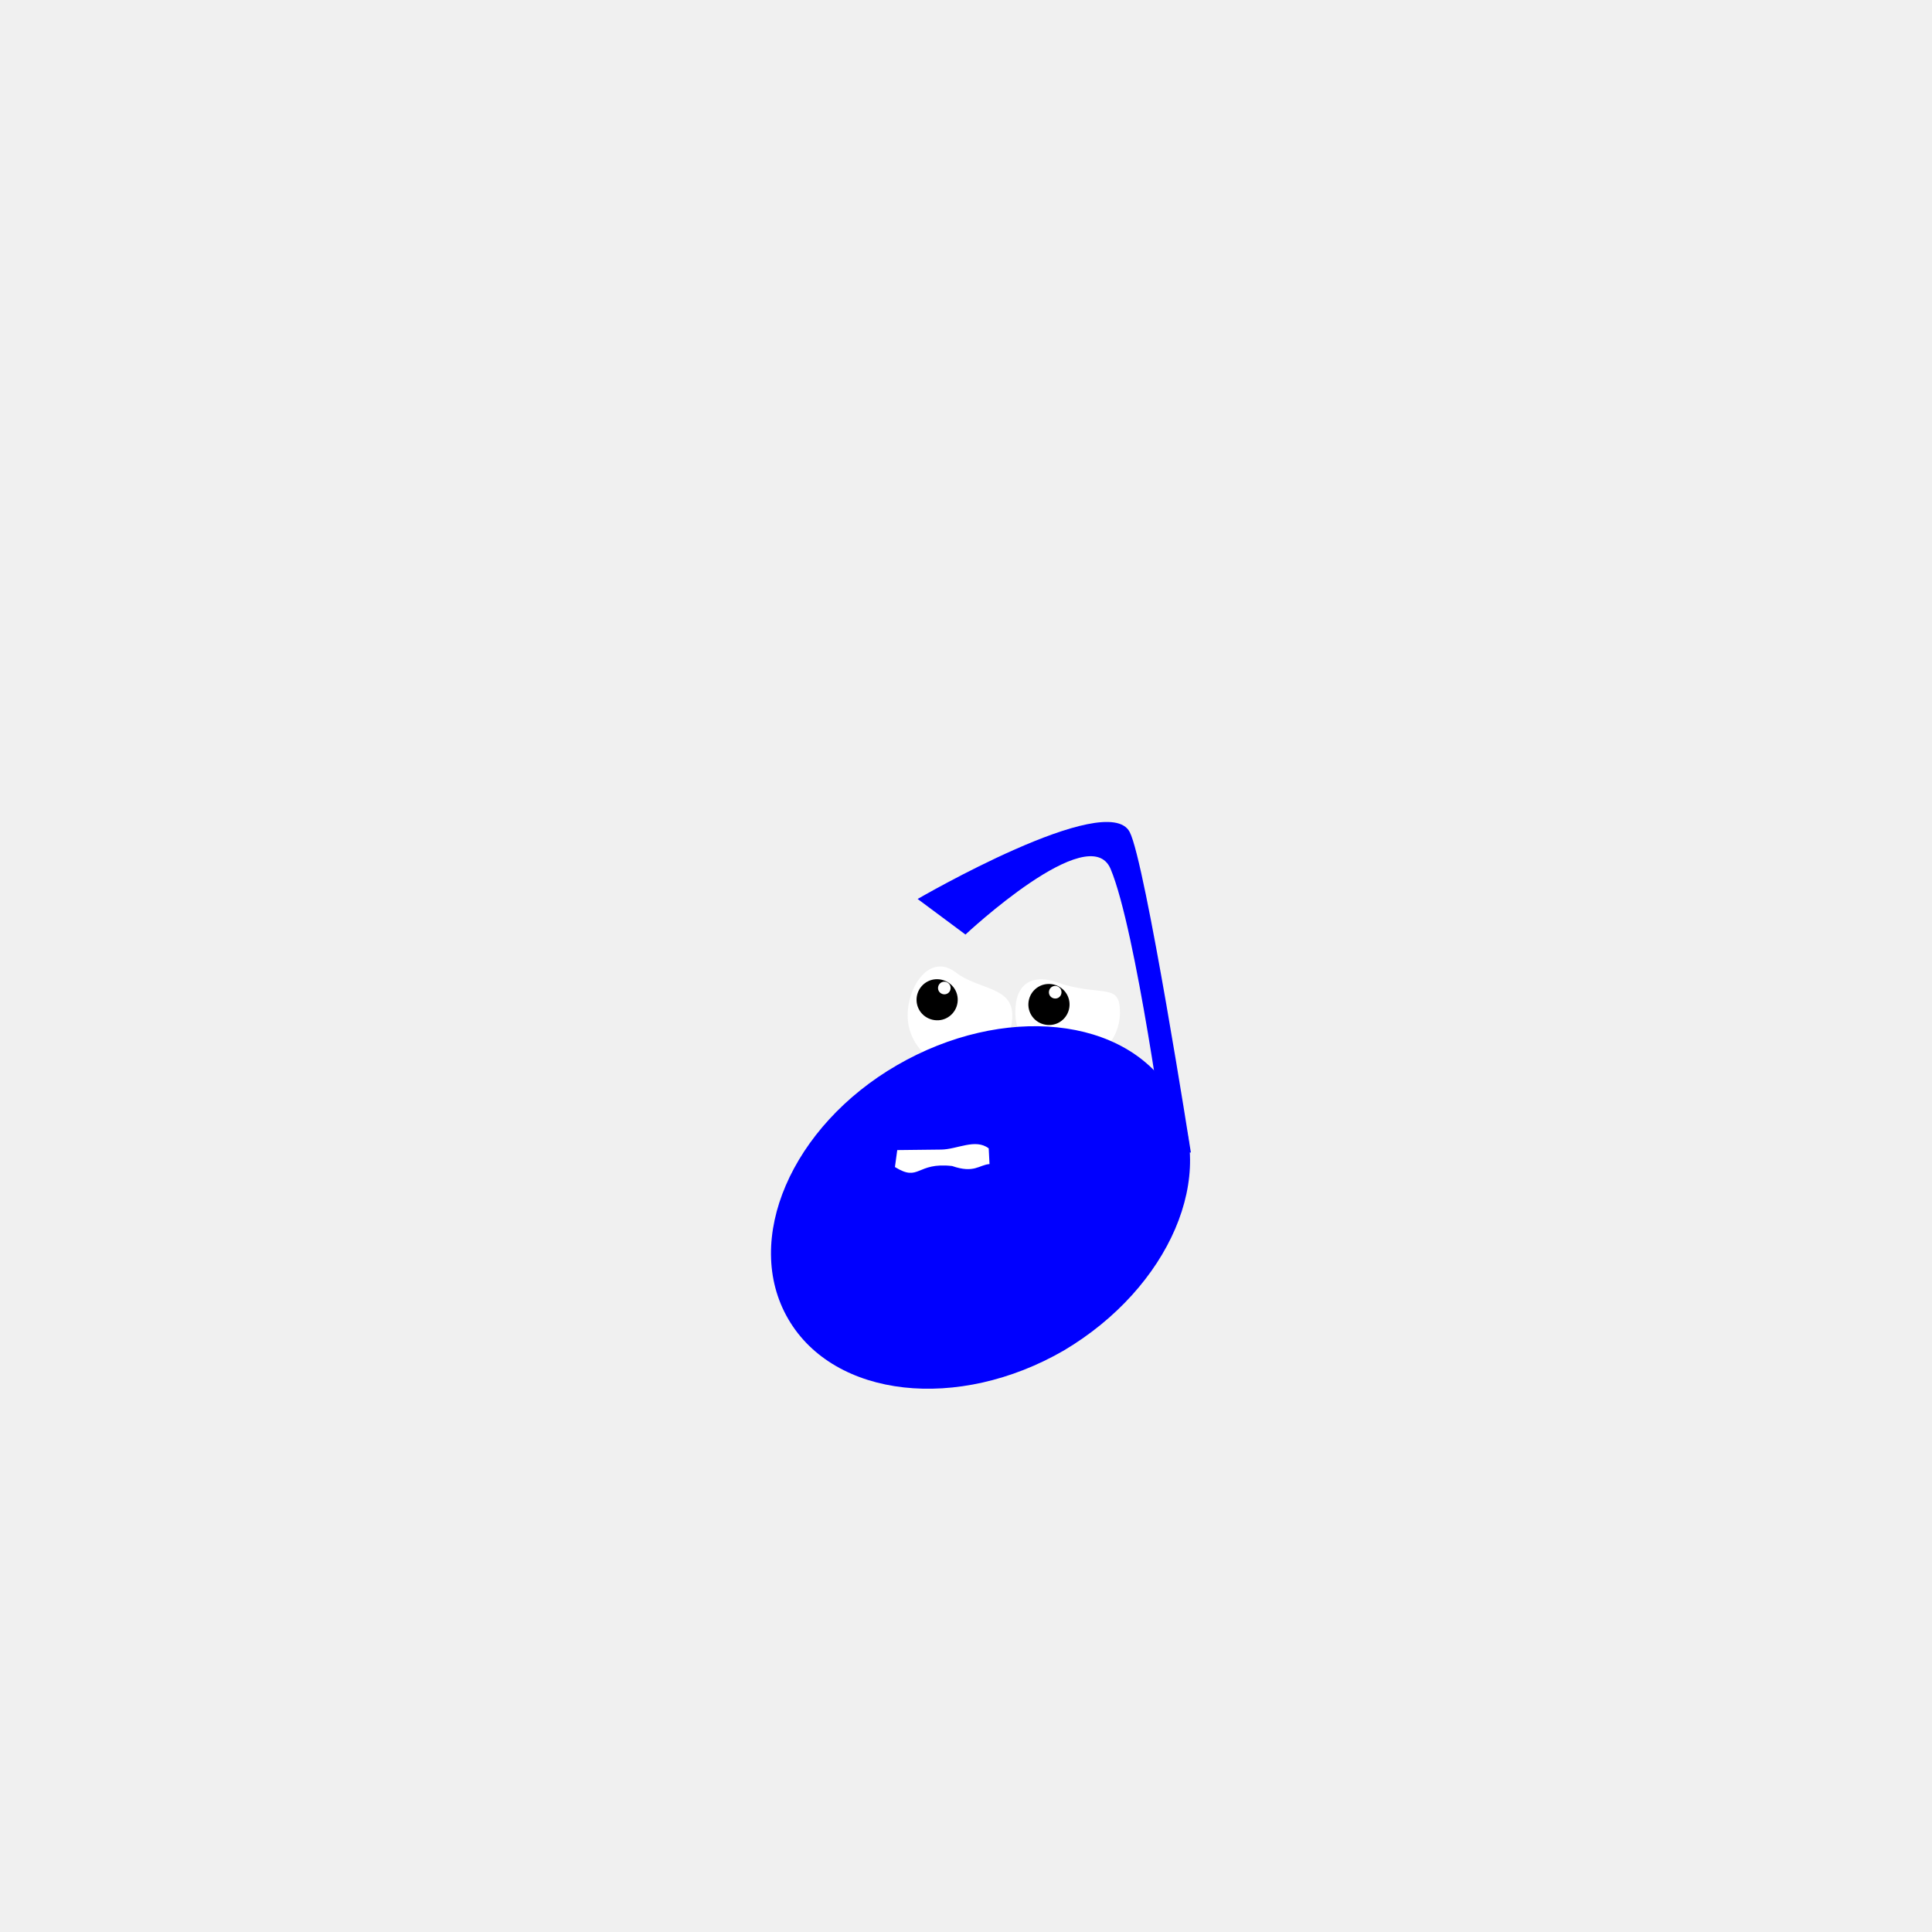
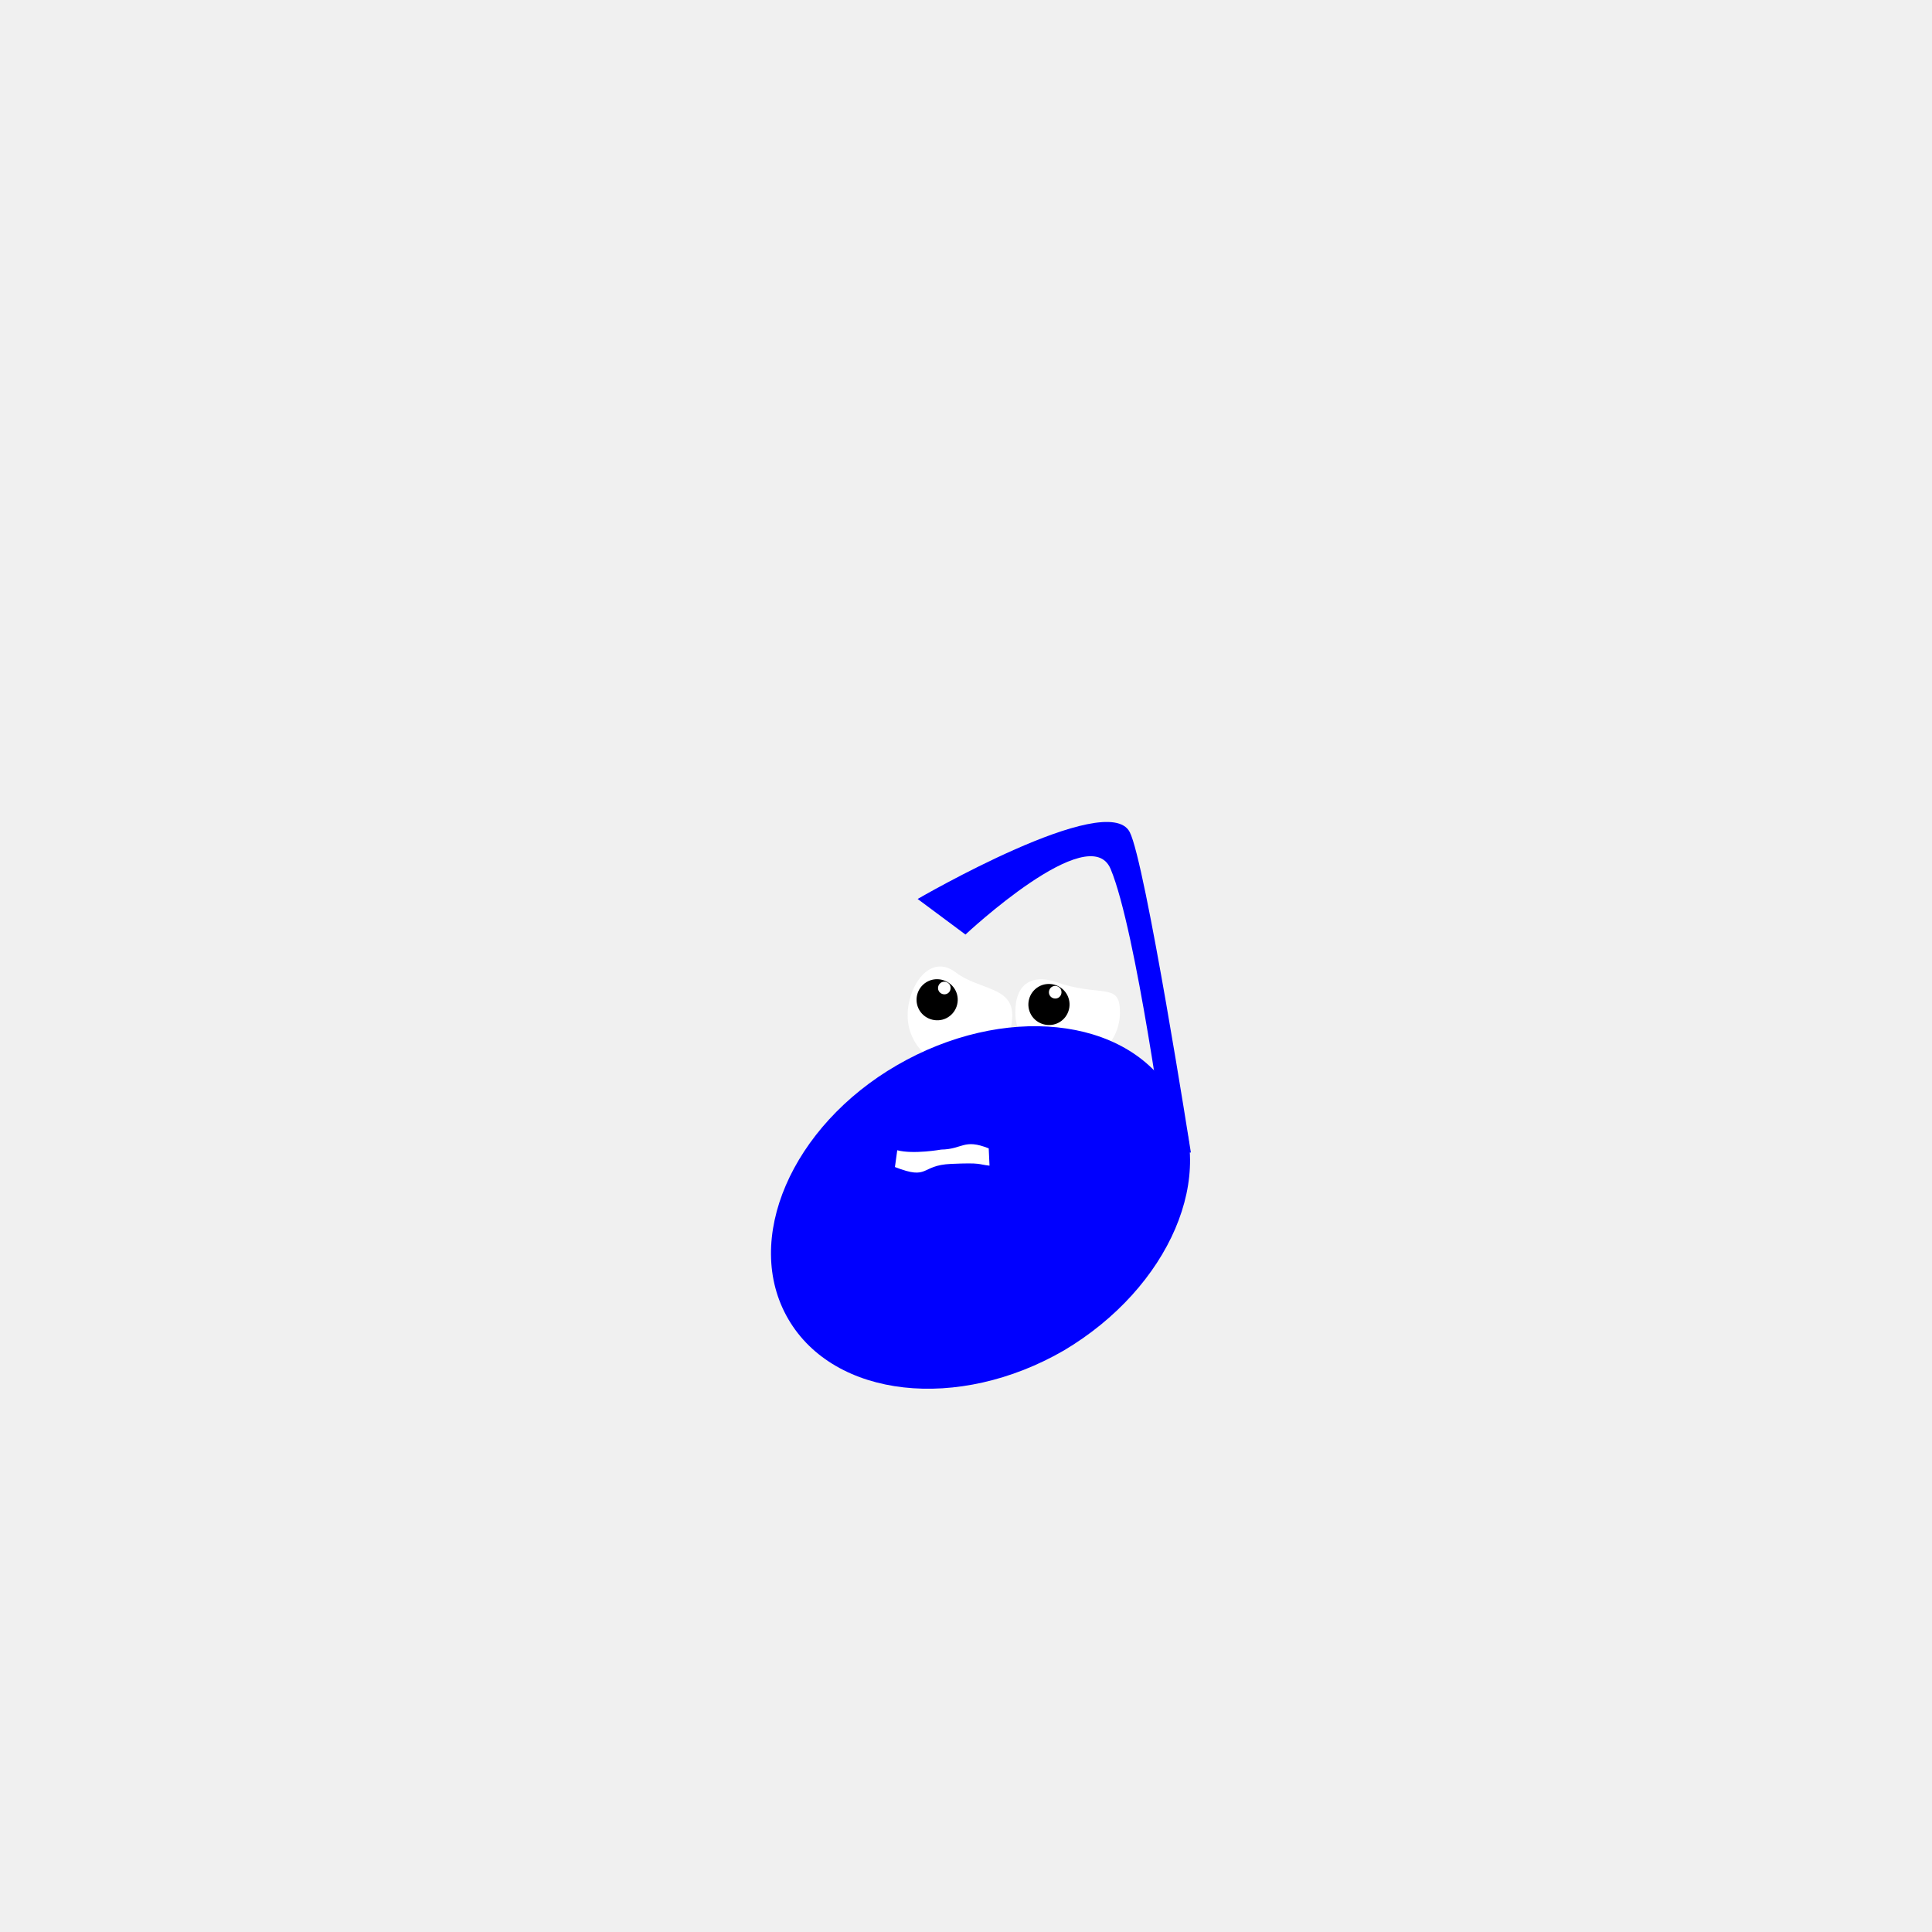
<svg xmlns="http://www.w3.org/2000/svg" xml:space="preserve" style="enable-background:new -57 180.9 480 480;" viewBox="-57 180.9 480 480" y="0px" x="0px" id="Layer_1" version="1.1">
  <defs id="defs5310" />
  <style id="style5297" type="text/css">
	.st0{fill:#FFFFFF;}
	.st1{fill:#4400FF;}
</style>
  <path style="opacity:1;vector-effect:none;fill:#ffffff;fill-opacity:1;fill-rule:evenodd" d="m 194.5,433.15 c 0,7.18 -5.82,13 -13,13 -7.18,0 -13,-5.82 -13,-13 0,-7.18 5.499,-15.594 11.971,-10.645 5.703,4.361 14.029,3.465 14.029,10.645 z" id="path83" />
  <path style="opacity:1;vector-effect:none;fill:#ffffff;fill-opacity:1;fill-rule:evenodd" d="m 221.25,432.4 c 0,7.18 -5.82,13 -13,13 -7.18,0 -13,-5.82 -13,-13 0,-7.18 4.183,-10.05 11.804,-6.948 10.272,2.925 14.196,-0.231 14.196,6.948 z" id="circle85" />
  <path style="stroke-width:0.656" d="m 179.006,425.62 c -0.433,-0.738 -1.31,-1.04 -2.077,-0.666 -0.767,0.374 -1.099,1.339 -0.725,2.106 0.374,0.767 1.339,1.099 2.106,0.725 0.767,-0.374 1.099,-1.339 0.696,-2.165 v 0 l 1.424,1.423 c 1.237,2.536 0.179,5.606 -2.356,6.843 -2.477,1.208 -5.606,0.179 -6.843,-2.356 -1.237,-2.536 -0.179,-5.606 2.356,-6.843 2.477,-1.208 5.606,-0.179 6.843,2.356" id="path8" />
  <path style="stroke-width:0.656" d="m 206.491,426.561 c -0.49,-0.701 -1.388,-0.934 -2.123,-0.501 -0.735,0.433 -0.99,1.421 -0.558,2.156 0.433,0.735 1.421,0.99 2.156,0.558 0.735,-0.433 0.99,-1.421 0.524,-2.213 v 0 l 1.531,1.306 c 1.432,2.431 0.619,5.575 -1.812,7.007 -2.374,1.399 -5.575,0.619 -7.007,-1.812 -1.432,-2.431 -0.619,-5.575 1.812,-7.007 2.374,-1.399 5.575,-0.619 7.007,1.812" id="path10" />
  <g transform="translate(107.2992,196.7086)" id="page2" style="fill:#0000ff">
    <g transform="matrix(4.098965,0,0,4.098965,-84.44567,0)" id="a_quarter_note" style="fill:#0000ff">
      <path d="m 39.038,52.788 -2.899,-2.156 c 0,0 11.482,-6.675 12.852,-4.06 C 49.94,48.383 52.7,66 52.7,66 h -1.5 c 0,0 -1.811,-13.477 -3.364,-17.186 -1.284,-3.067 -8.798,3.974 -8.798,3.974 z" id="path1314" style="fill:#0000ff" />
      <path d="M 28.3,76.1 C 25.5,71.3 28.5,64.4 34.9,60.7 41.3,57 48.8,57.7 51.6,62.5 54.4,67.3 51.4,74.2 45,78 38.6,81.7 31.1,80.9 28.3,76.1 Z" id="path1316" style="fill:#0000ff" />
    </g>
  </g>
-   <path style="fill:#ffffff" d="m 165.344,470.846 c 6.15,3.812 5.25,-1.275 14.213,-0.25 5.487,1.9 6.688,-0.287 9.287,-0.487 l -0.2,-3.9 c -3.312,-2.525 -7.803,0.254 -11.8,0.3 l -10.925,0.125" class="st0" id="path14" />
+   <path style="fill:#ffffff" d="m 165.344,470.846 c 8.625,3.371 6.181,-0.442 13.947,-0.78 7.766,-0.338 6.511,0.11 9.553,0.441 l -0.2,-4.298 c -6.229,-2.481 -6.434,0.217 -11.8,0.3 0,0 -6.903,1.23 -10.925,0.169" class="st0" id="path14" />
  <rect style="opacity:1;fill:#000000;fill-opacity:0;stroke:#ff00ff;stroke-width:0;stroke-linecap:square;stroke-linejoin:round;stroke-miterlimit:4;stroke-dasharray:none;stroke-opacity:0;paint-order:markers stroke fill" id="rect5117" width="104.652" height="329.512" x="133.919" y="196.331" ry="0" />
</svg>
